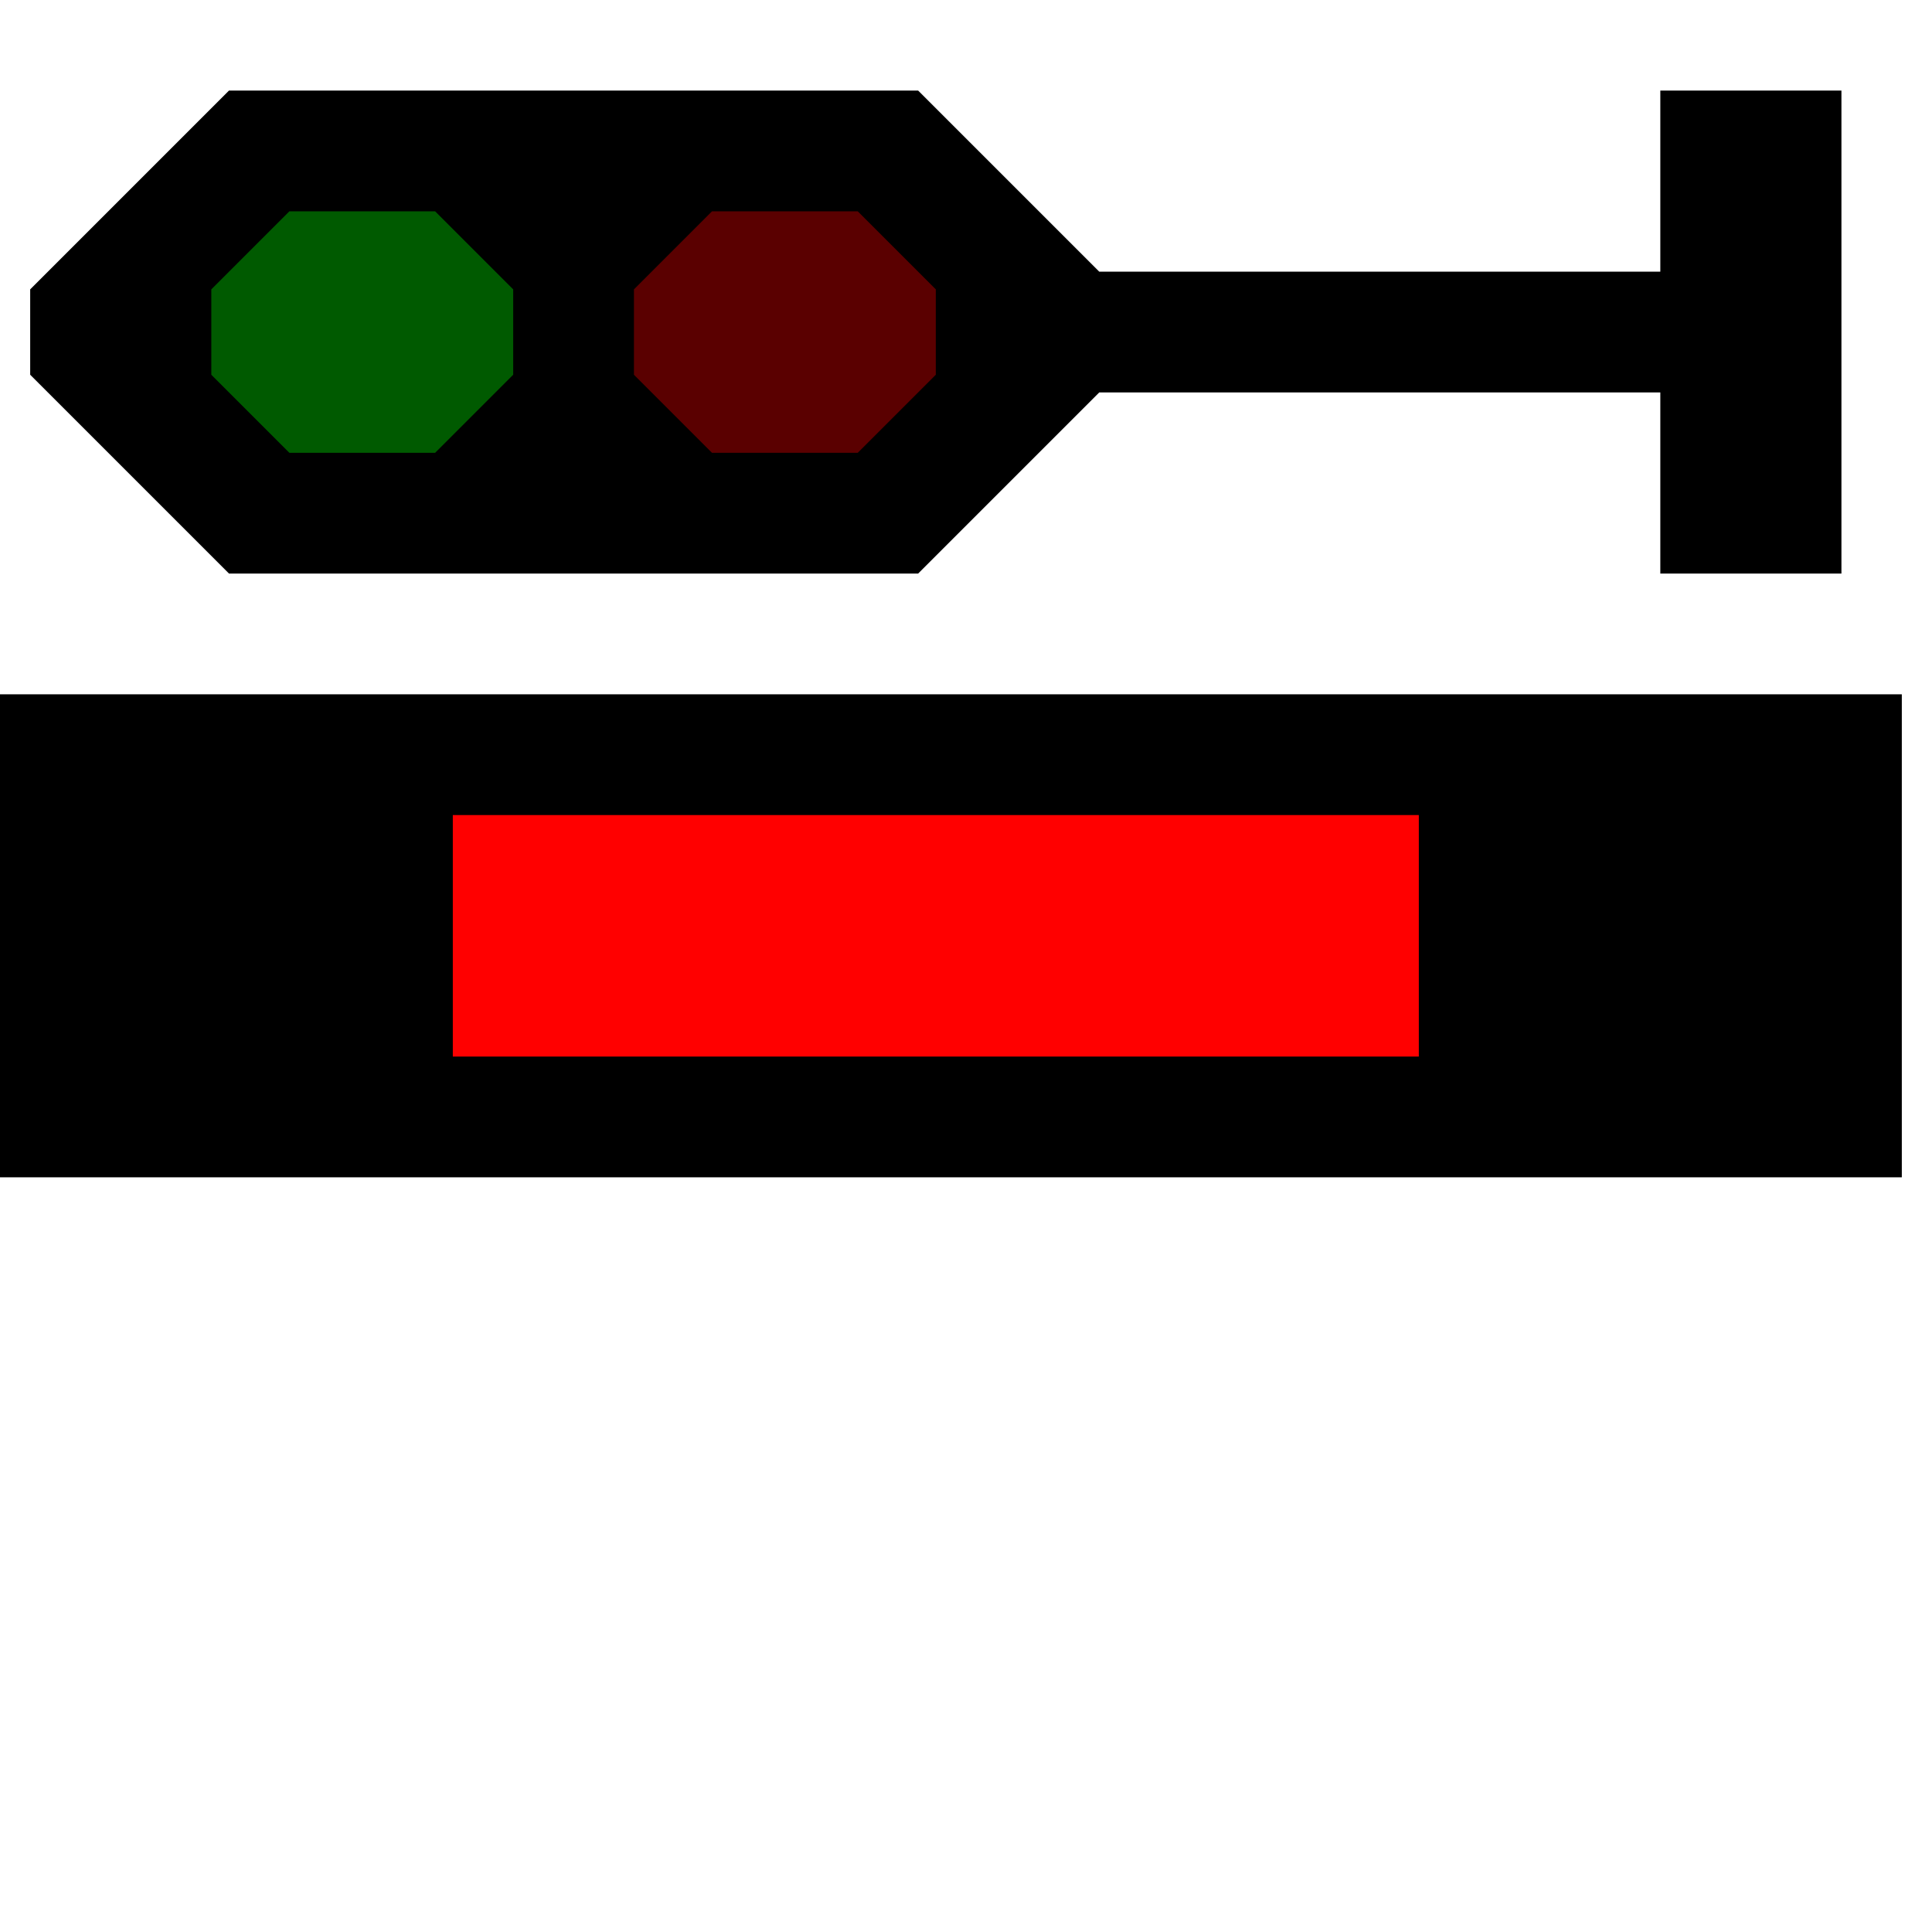
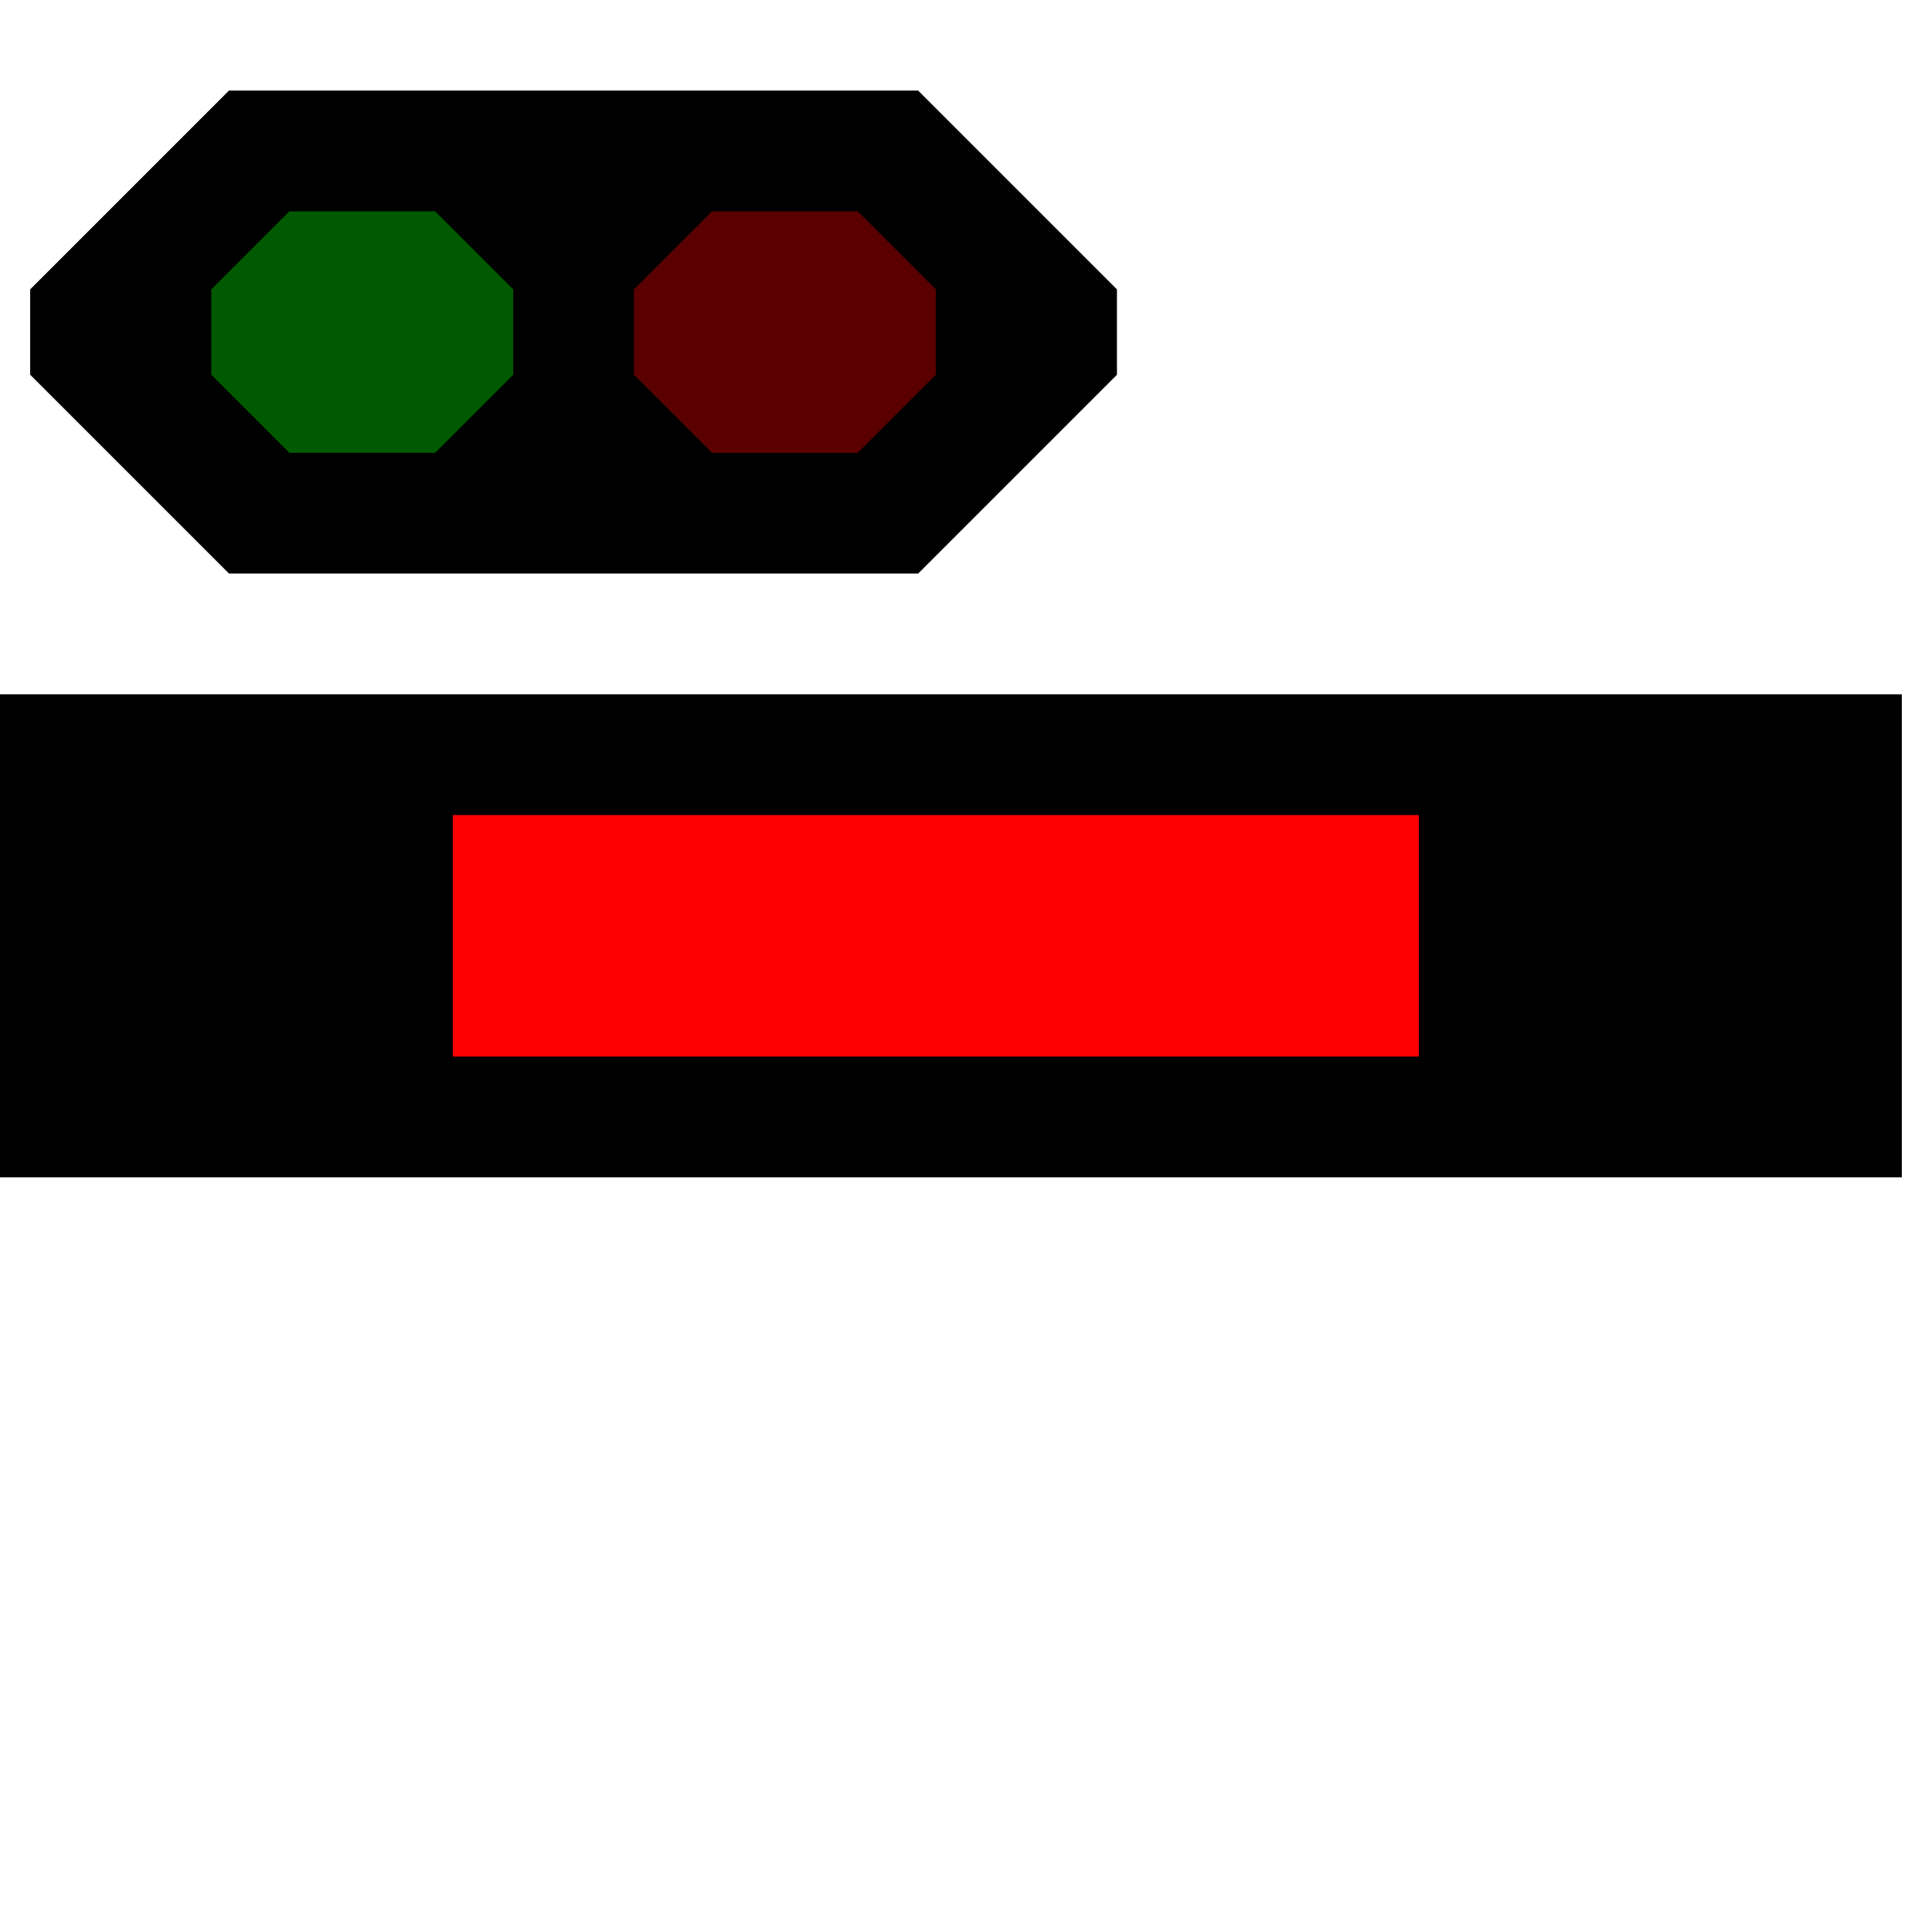
<svg width="32" height="32">
  <g>
    <path stroke="rgb(0,0,0)" fill="rgb(0,0,0)" d="M 0,12 L 31,12 L 31,19 L 0,19 z " />
    <path stroke="rgb(255,0,0)" fill="rgb(255,0,0)" d="M 8,14 L 23,14 L 23,17 L 8,17 z " />
-     <path stroke="rgb(0,0,0)" fill="rgb(0,0,0)" d="M 1,5 L 4,2 L 15,2 L 18,5 L 28,5 L 28,2 L 30,2 L 30,9 L 28,9 L 28,6 L 18,6 L 15,9 L 4,9 L 1,6 z " />
+     <path stroke="rgb(0,0,0)" fill="rgb(0,0,0)" d="M 1,5 L 4,2 L 15,2 L 18,5 L 18,6 L 15,9 L 4,9 L 1,6 z " />
    <path stroke="rgb(0,90,0)" fill="rgb(0,90,0)" d="M 5,4 L 7,4 L 8,5 L 8,6 L 7,7 L 5,7 L 4,6 L 4,5 z " />
    <path stroke="rgb(90,0,0)" fill="rgb(90,0,0)" d="M 12,4 L 14,4 L 15,5 L 15,6 L 14,7 L 12,7 L 11,6 L 11,5 z " />
  </g>
</svg>
